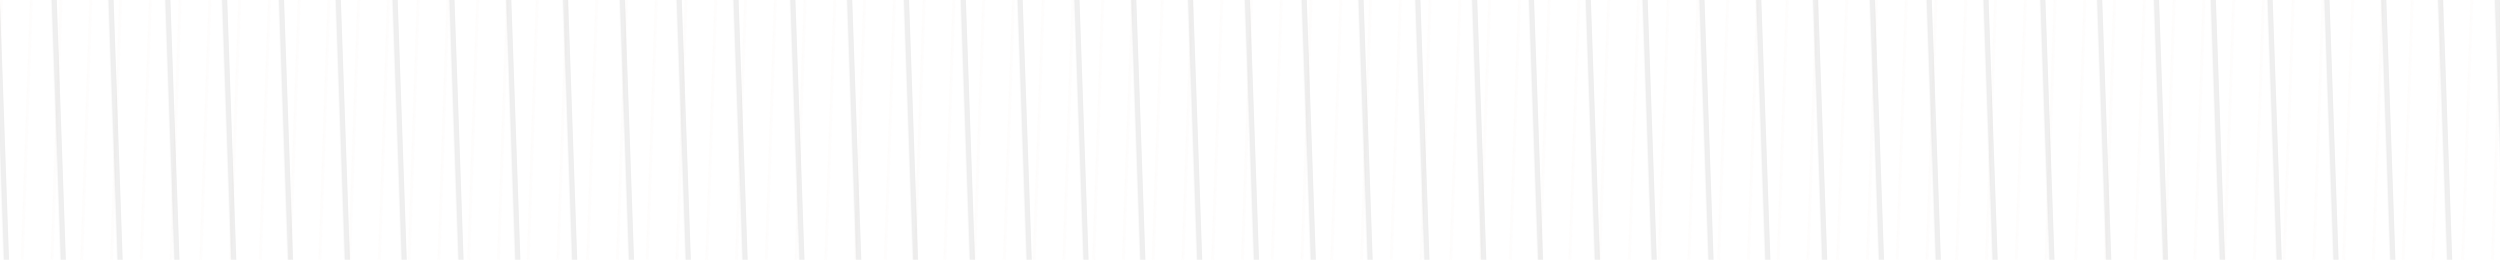
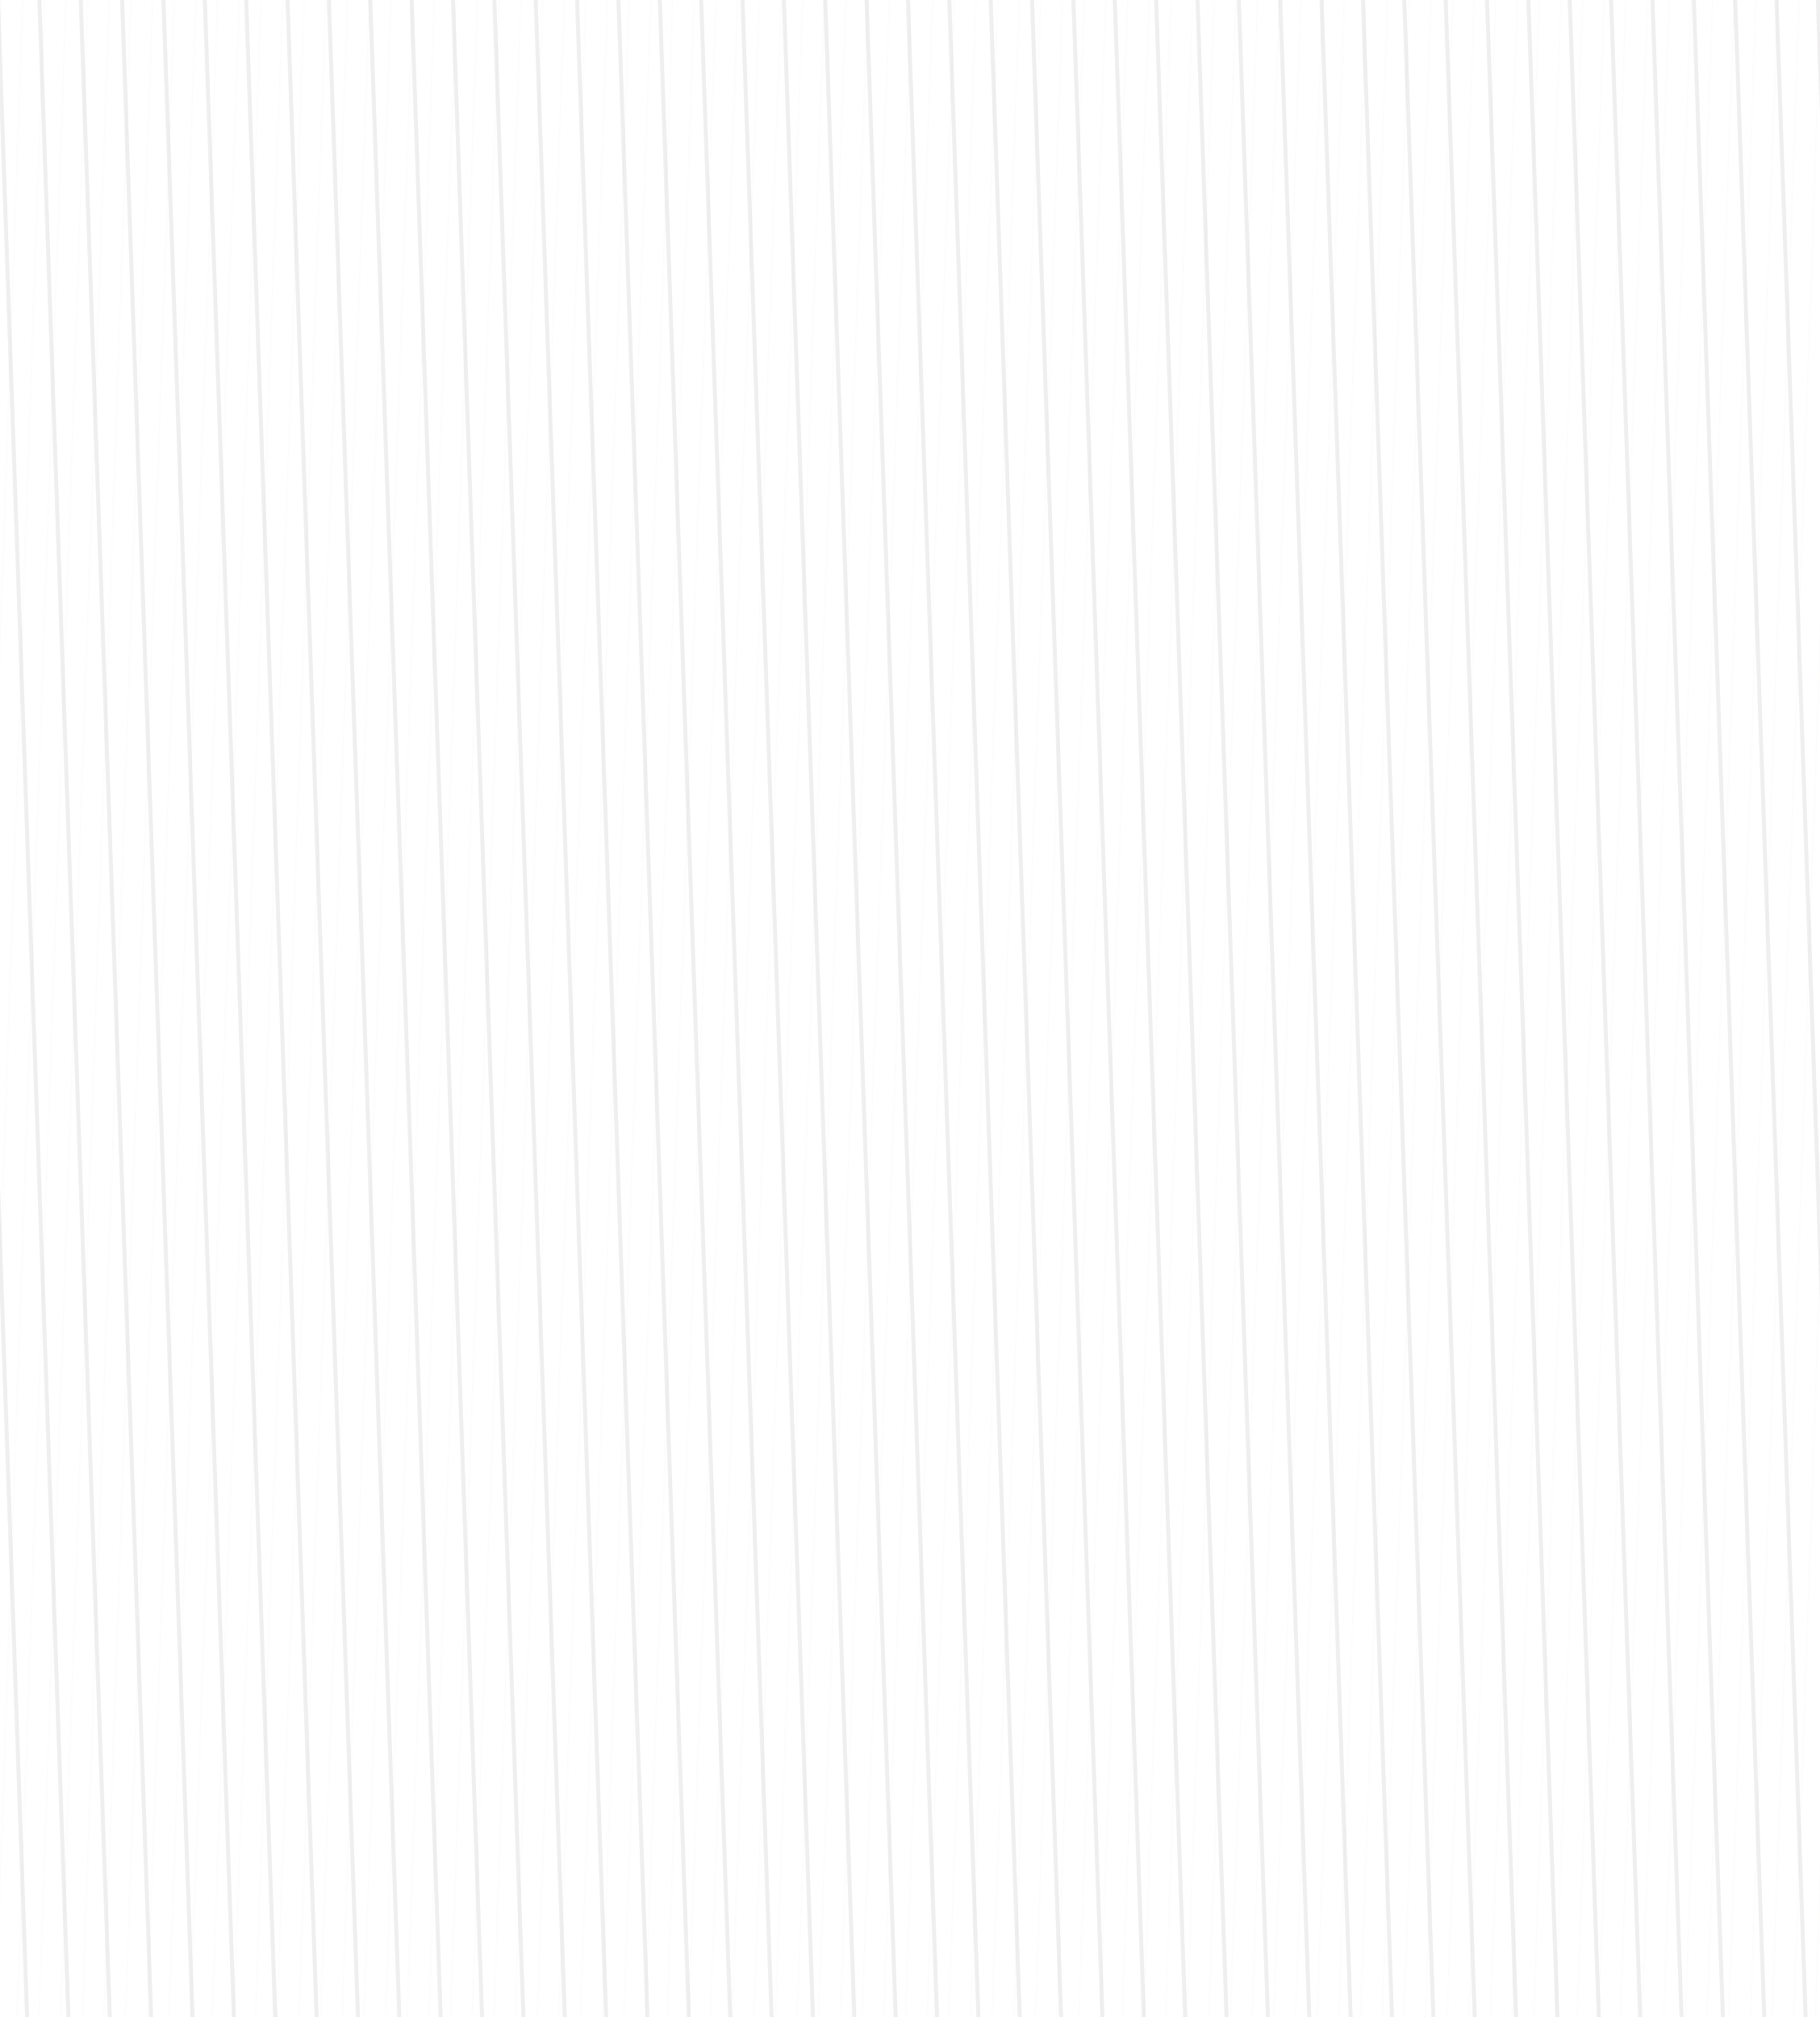
- <svg xmlns="http://www.w3.org/2000/svg" width="924" height="96" viewBox="0 0 924 96">
+ <svg xmlns="http://www.w3.org/2000/svg" width="924" height="1024" viewBox="0 0 924 1024">
  <defs>
-     <pattern id="grain" width="11" height="96" patternUnits="userSpaceOnUse" patternTransform="skewX(-2)">
-       <path d="M0 0h1v96H0z" fill="#d3a46b" opacity="0.024" />
+     <pattern id="grain" width="11" height="1024" patternUnits="userSpaceOnUse" patternTransform="skewX(-2)">
+       <path d="M0 0h1v1024H0z" fill="#d3a46b" opacity="0.024" />
    </pattern>
-     <pattern id="highlight" width="21" height="96" patternUnits="userSpaceOnUse" patternTransform="skewX(2)">
-       <path d="M19 0h2v96h-2z" fill="#000000" opacity="0.063" />
+     <pattern id="highlight" width="21" height="1024" patternUnits="userSpaceOnUse" patternTransform="skewX(2)">
+       <path d="M19 0h2v1024h-2z" fill="#000000" opacity="0.063" />
    </pattern>
  </defs>
-   <path d="M0 0h924v96H0z" fill="url(#highlight)" />
-   <path d="M0 0h924v96H0z" fill="url(#grain)" />
+   <path d="M0 0h924v1024H0z" fill="url(#highlight)" />
+   <path d="M0 0h924v1024H0z" fill="url(#grain)" />
</svg>
